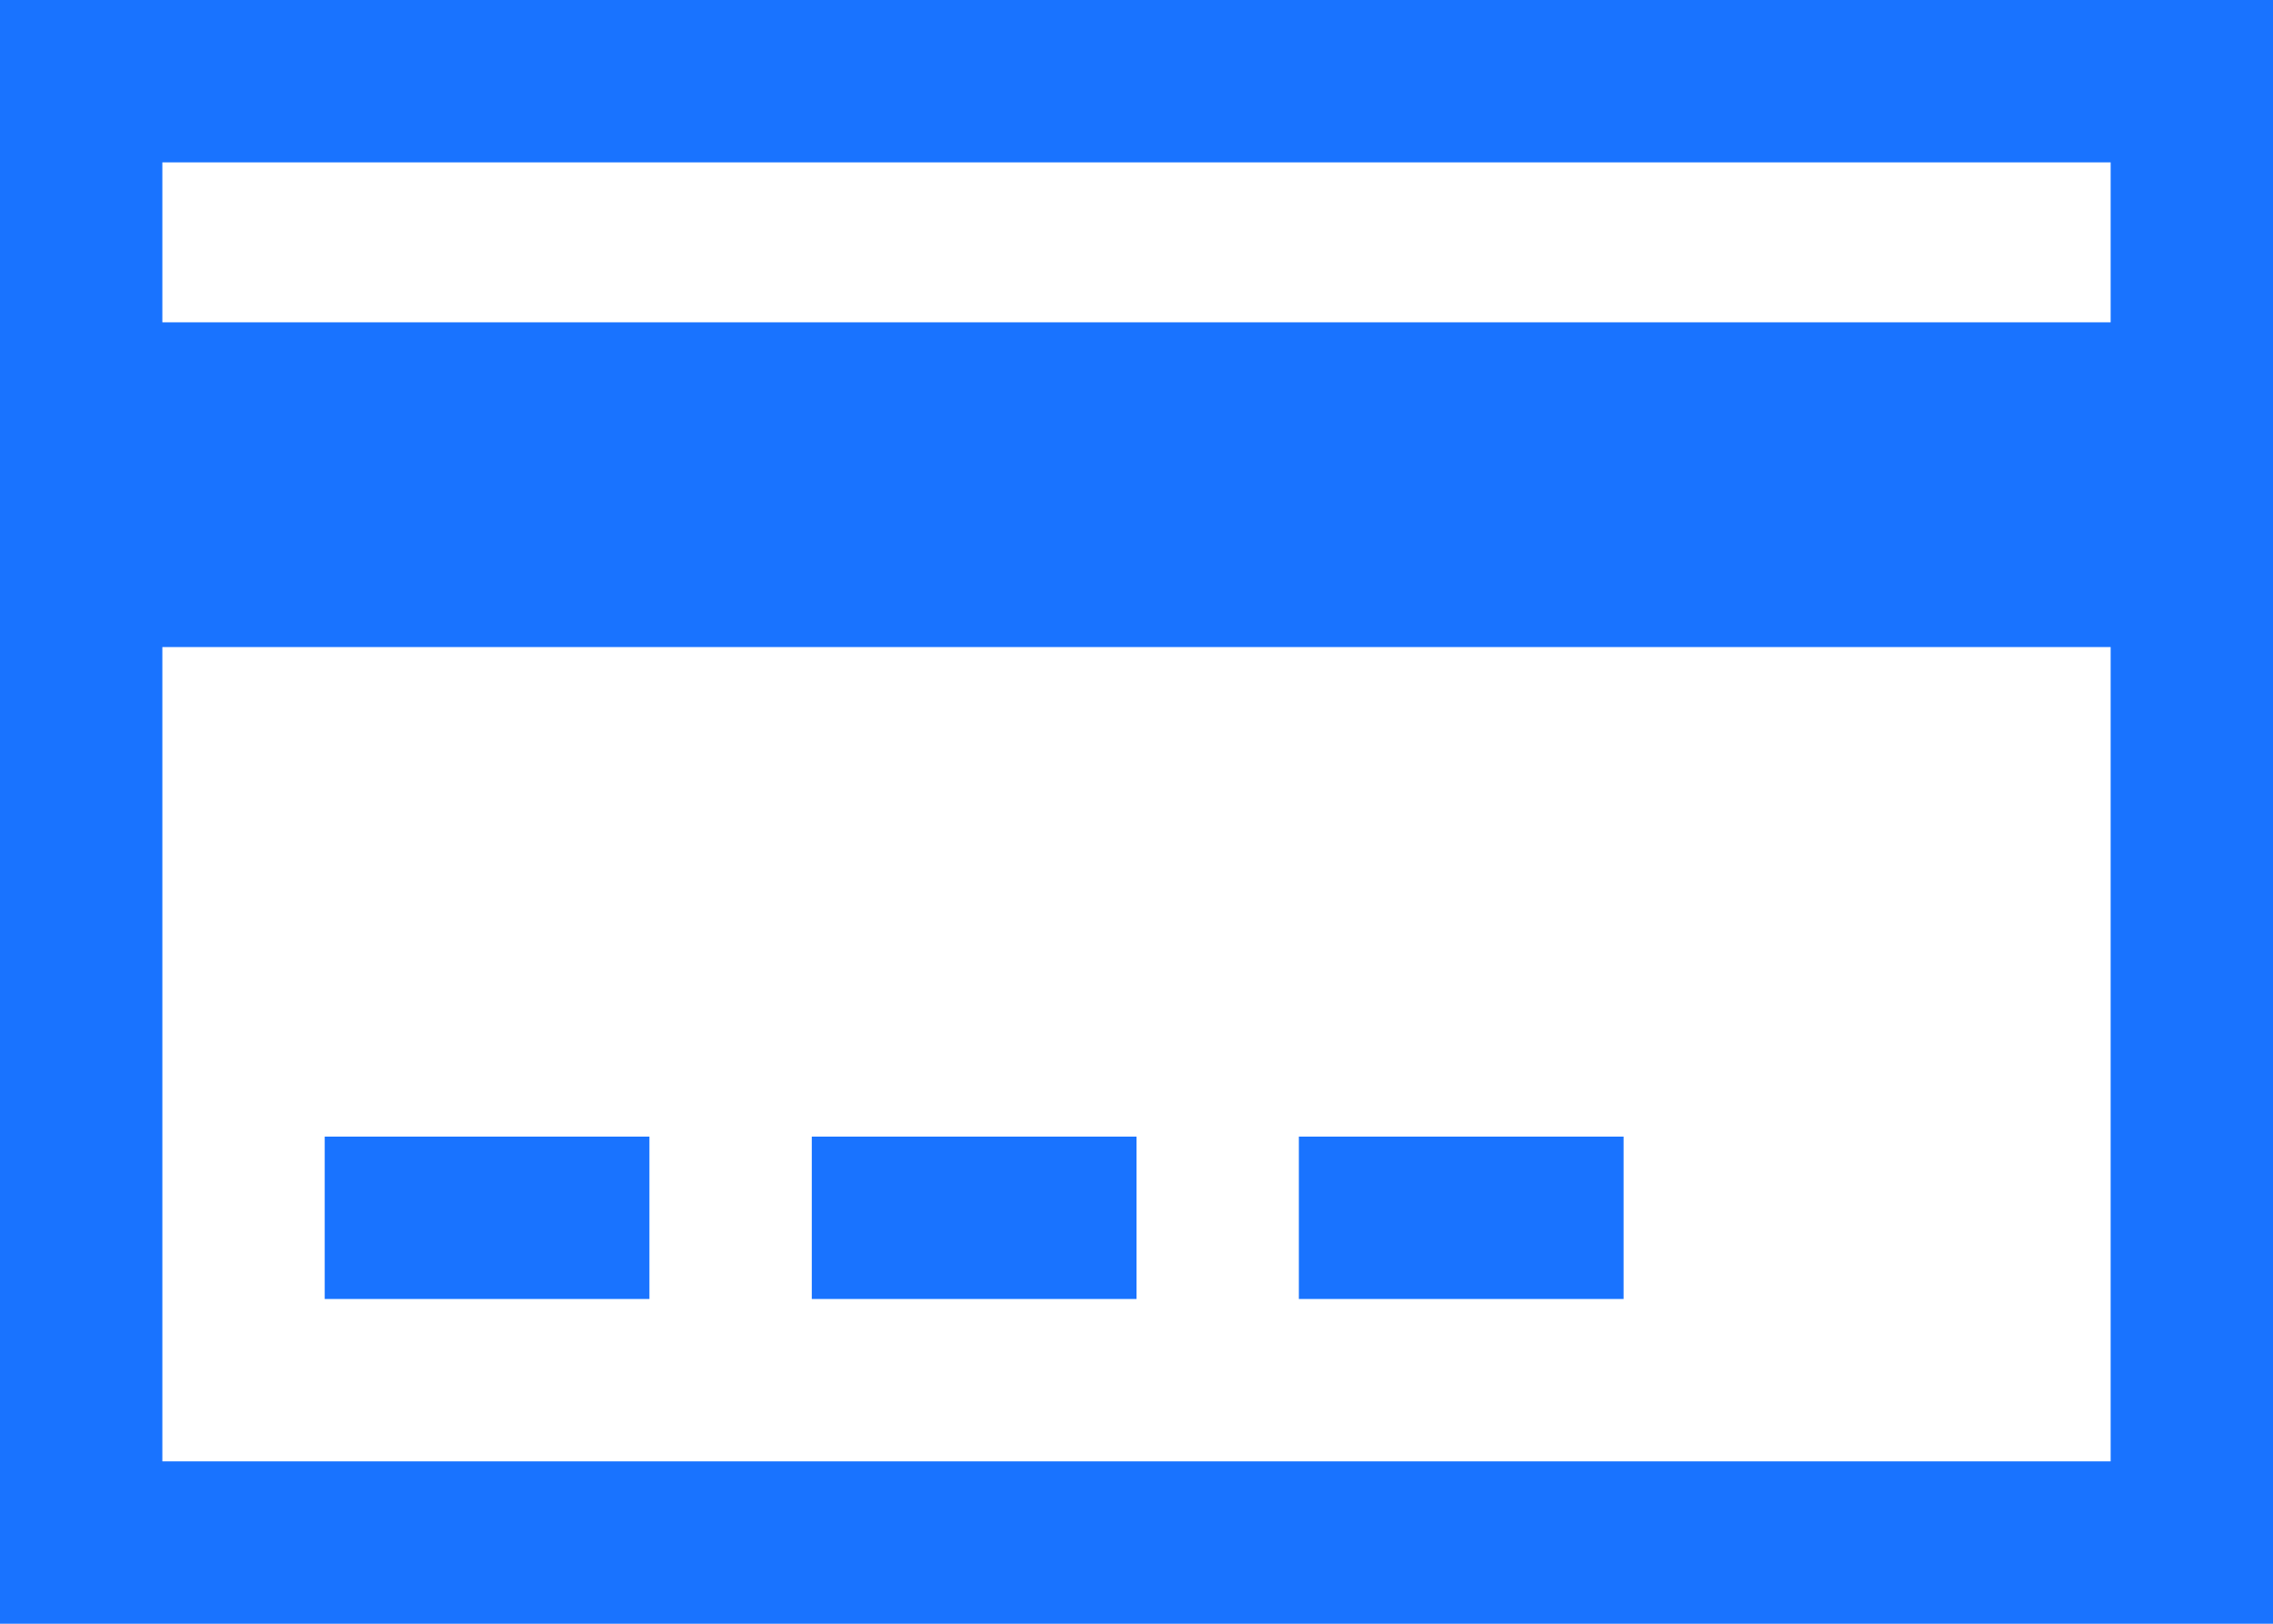
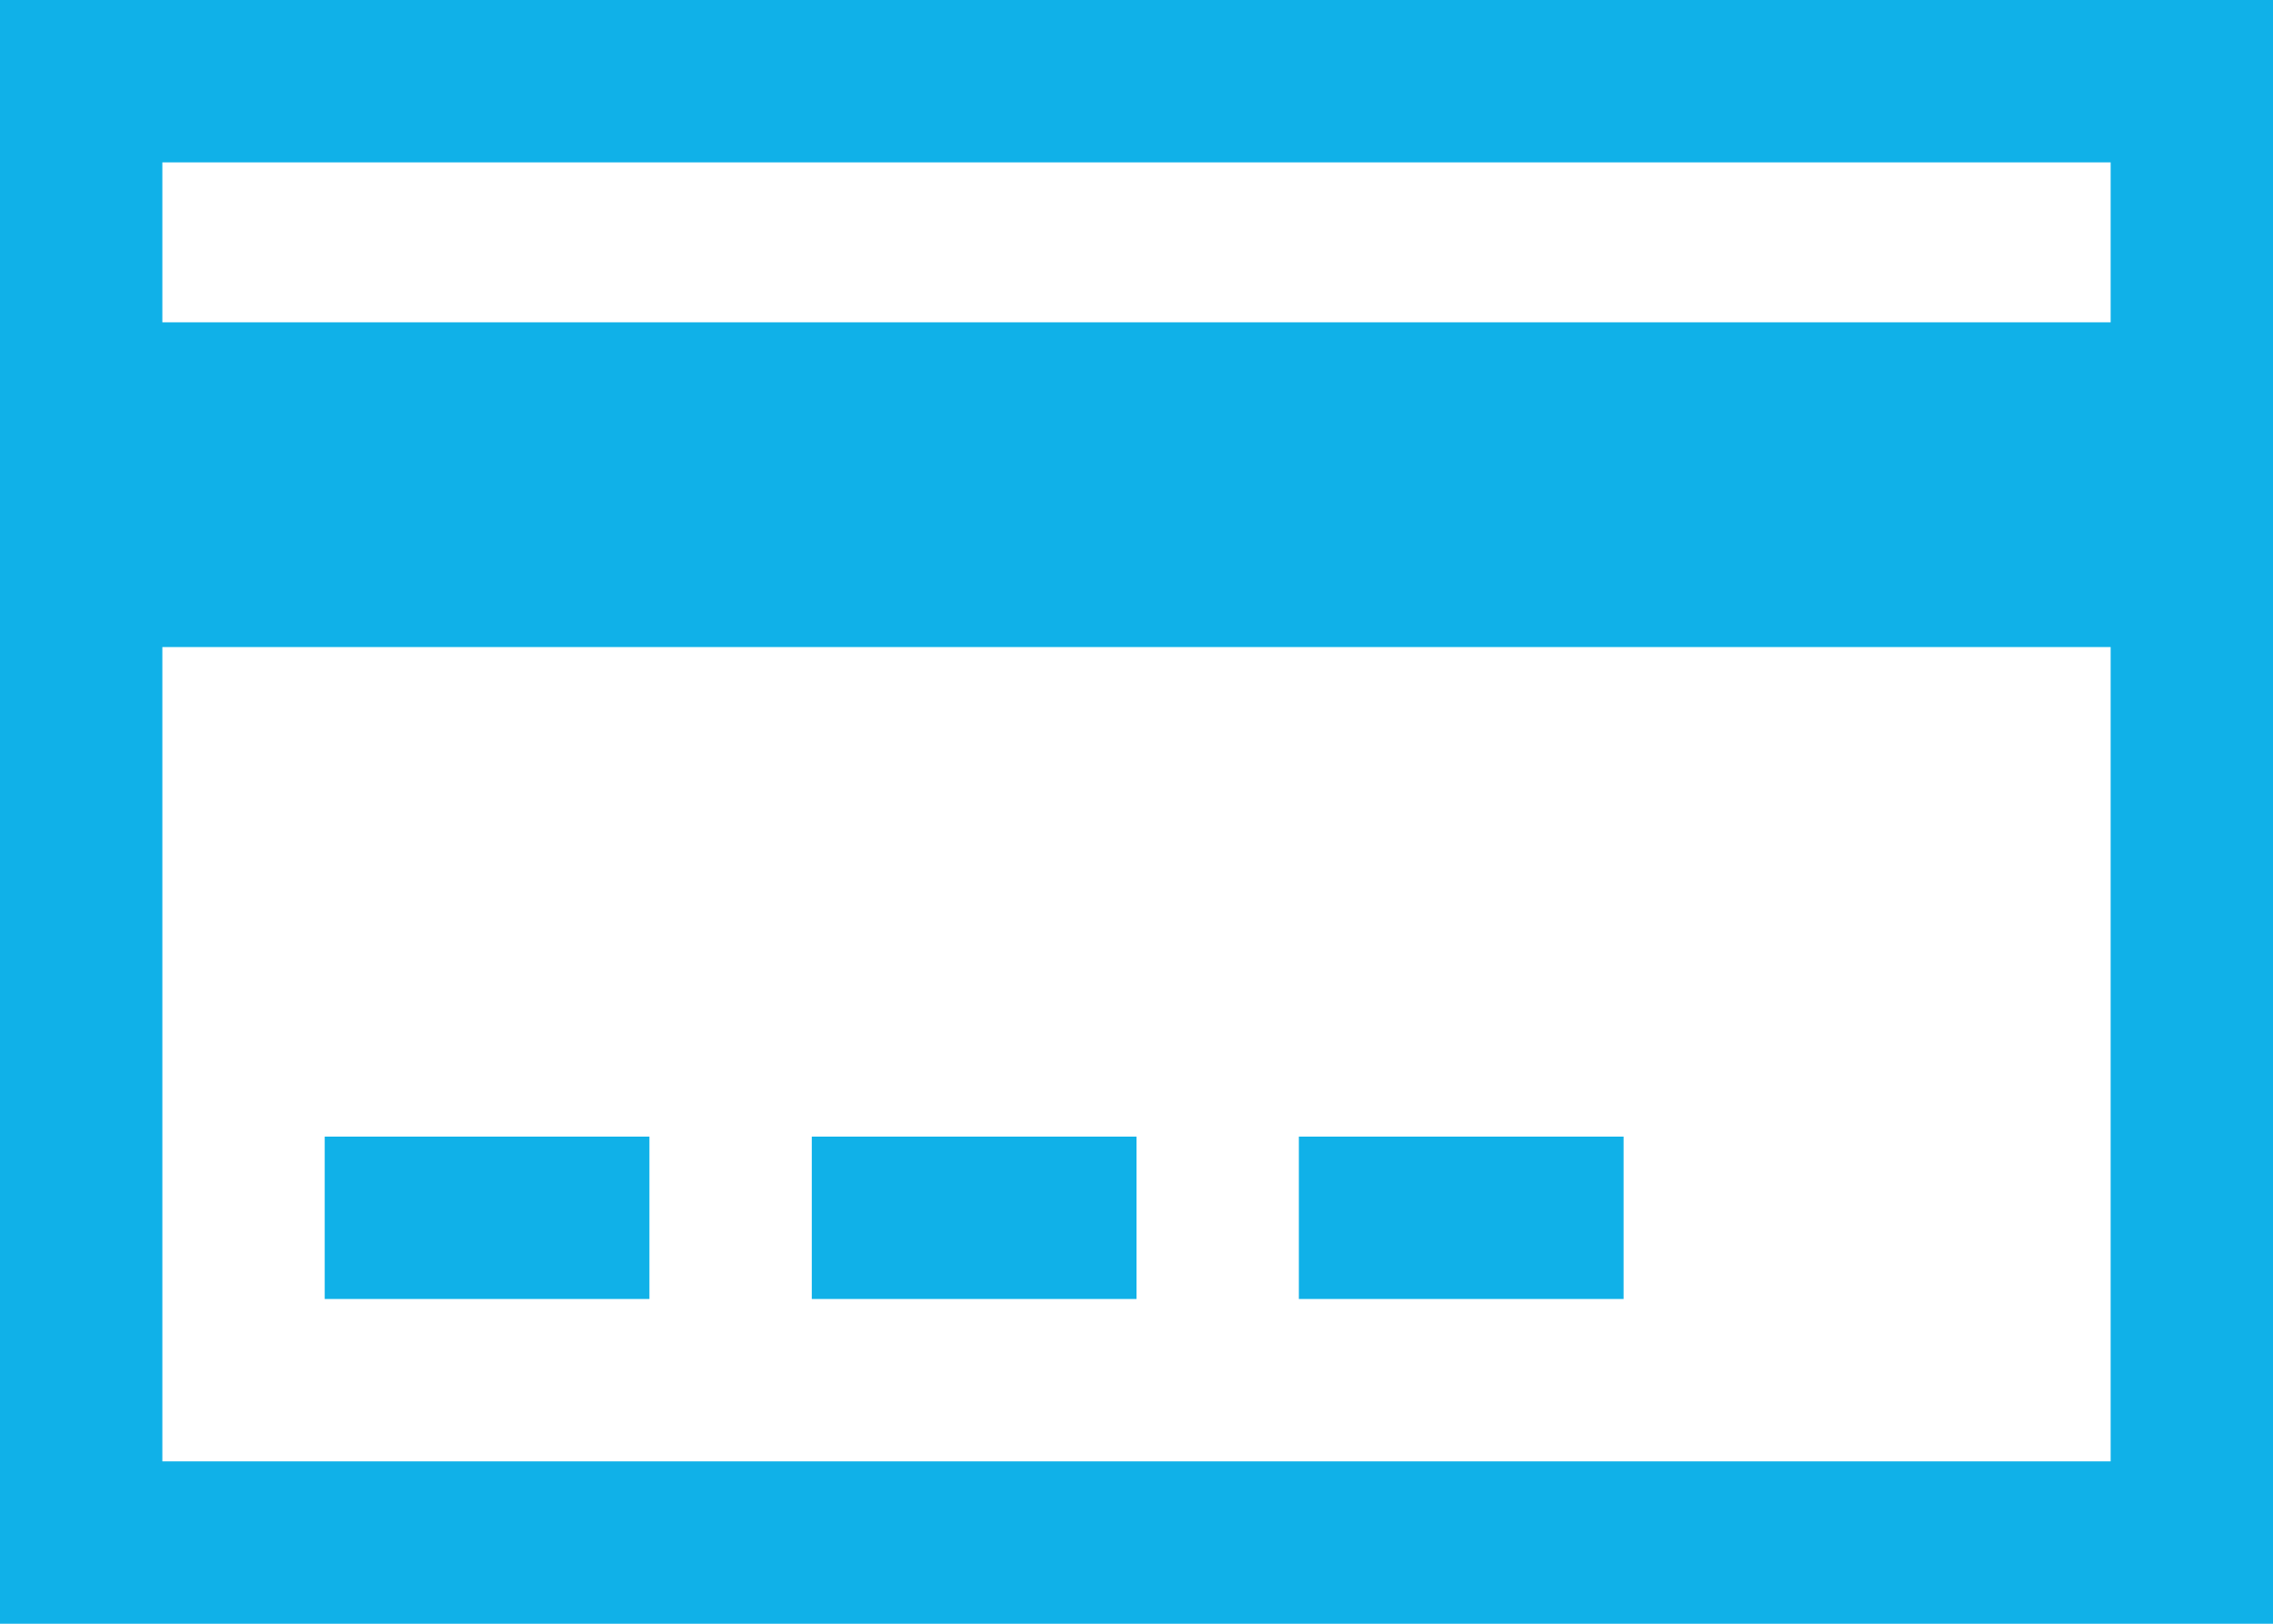
<svg xmlns="http://www.w3.org/2000/svg" viewBox="0 0 28 20">
  <defs>
-     <style>.cls-1{fill:#1973ff;}</style>
+     <style>.cls-1{fill:#10b1e8;}</style>
  </defs>
  <g id="Layer_2" data-name="Layer 2">
    <g id="Layer_4" data-name="Layer 4">
      <path class="cls-1" d="M26,2V18H2V2H26m2-2H0V20H28V0Z" />
      <rect class="cls-1" y="3.97" width="28" height="4" />
      <rect class="cls-1" x="4" y="14" width="4" height="2" />
      <rect class="cls-1" x="10" y="14" width="4" height="2" />
      <rect class="cls-1" x="16" y="14" width="4" height="2" />
    </g>
  </g>
</svg>
